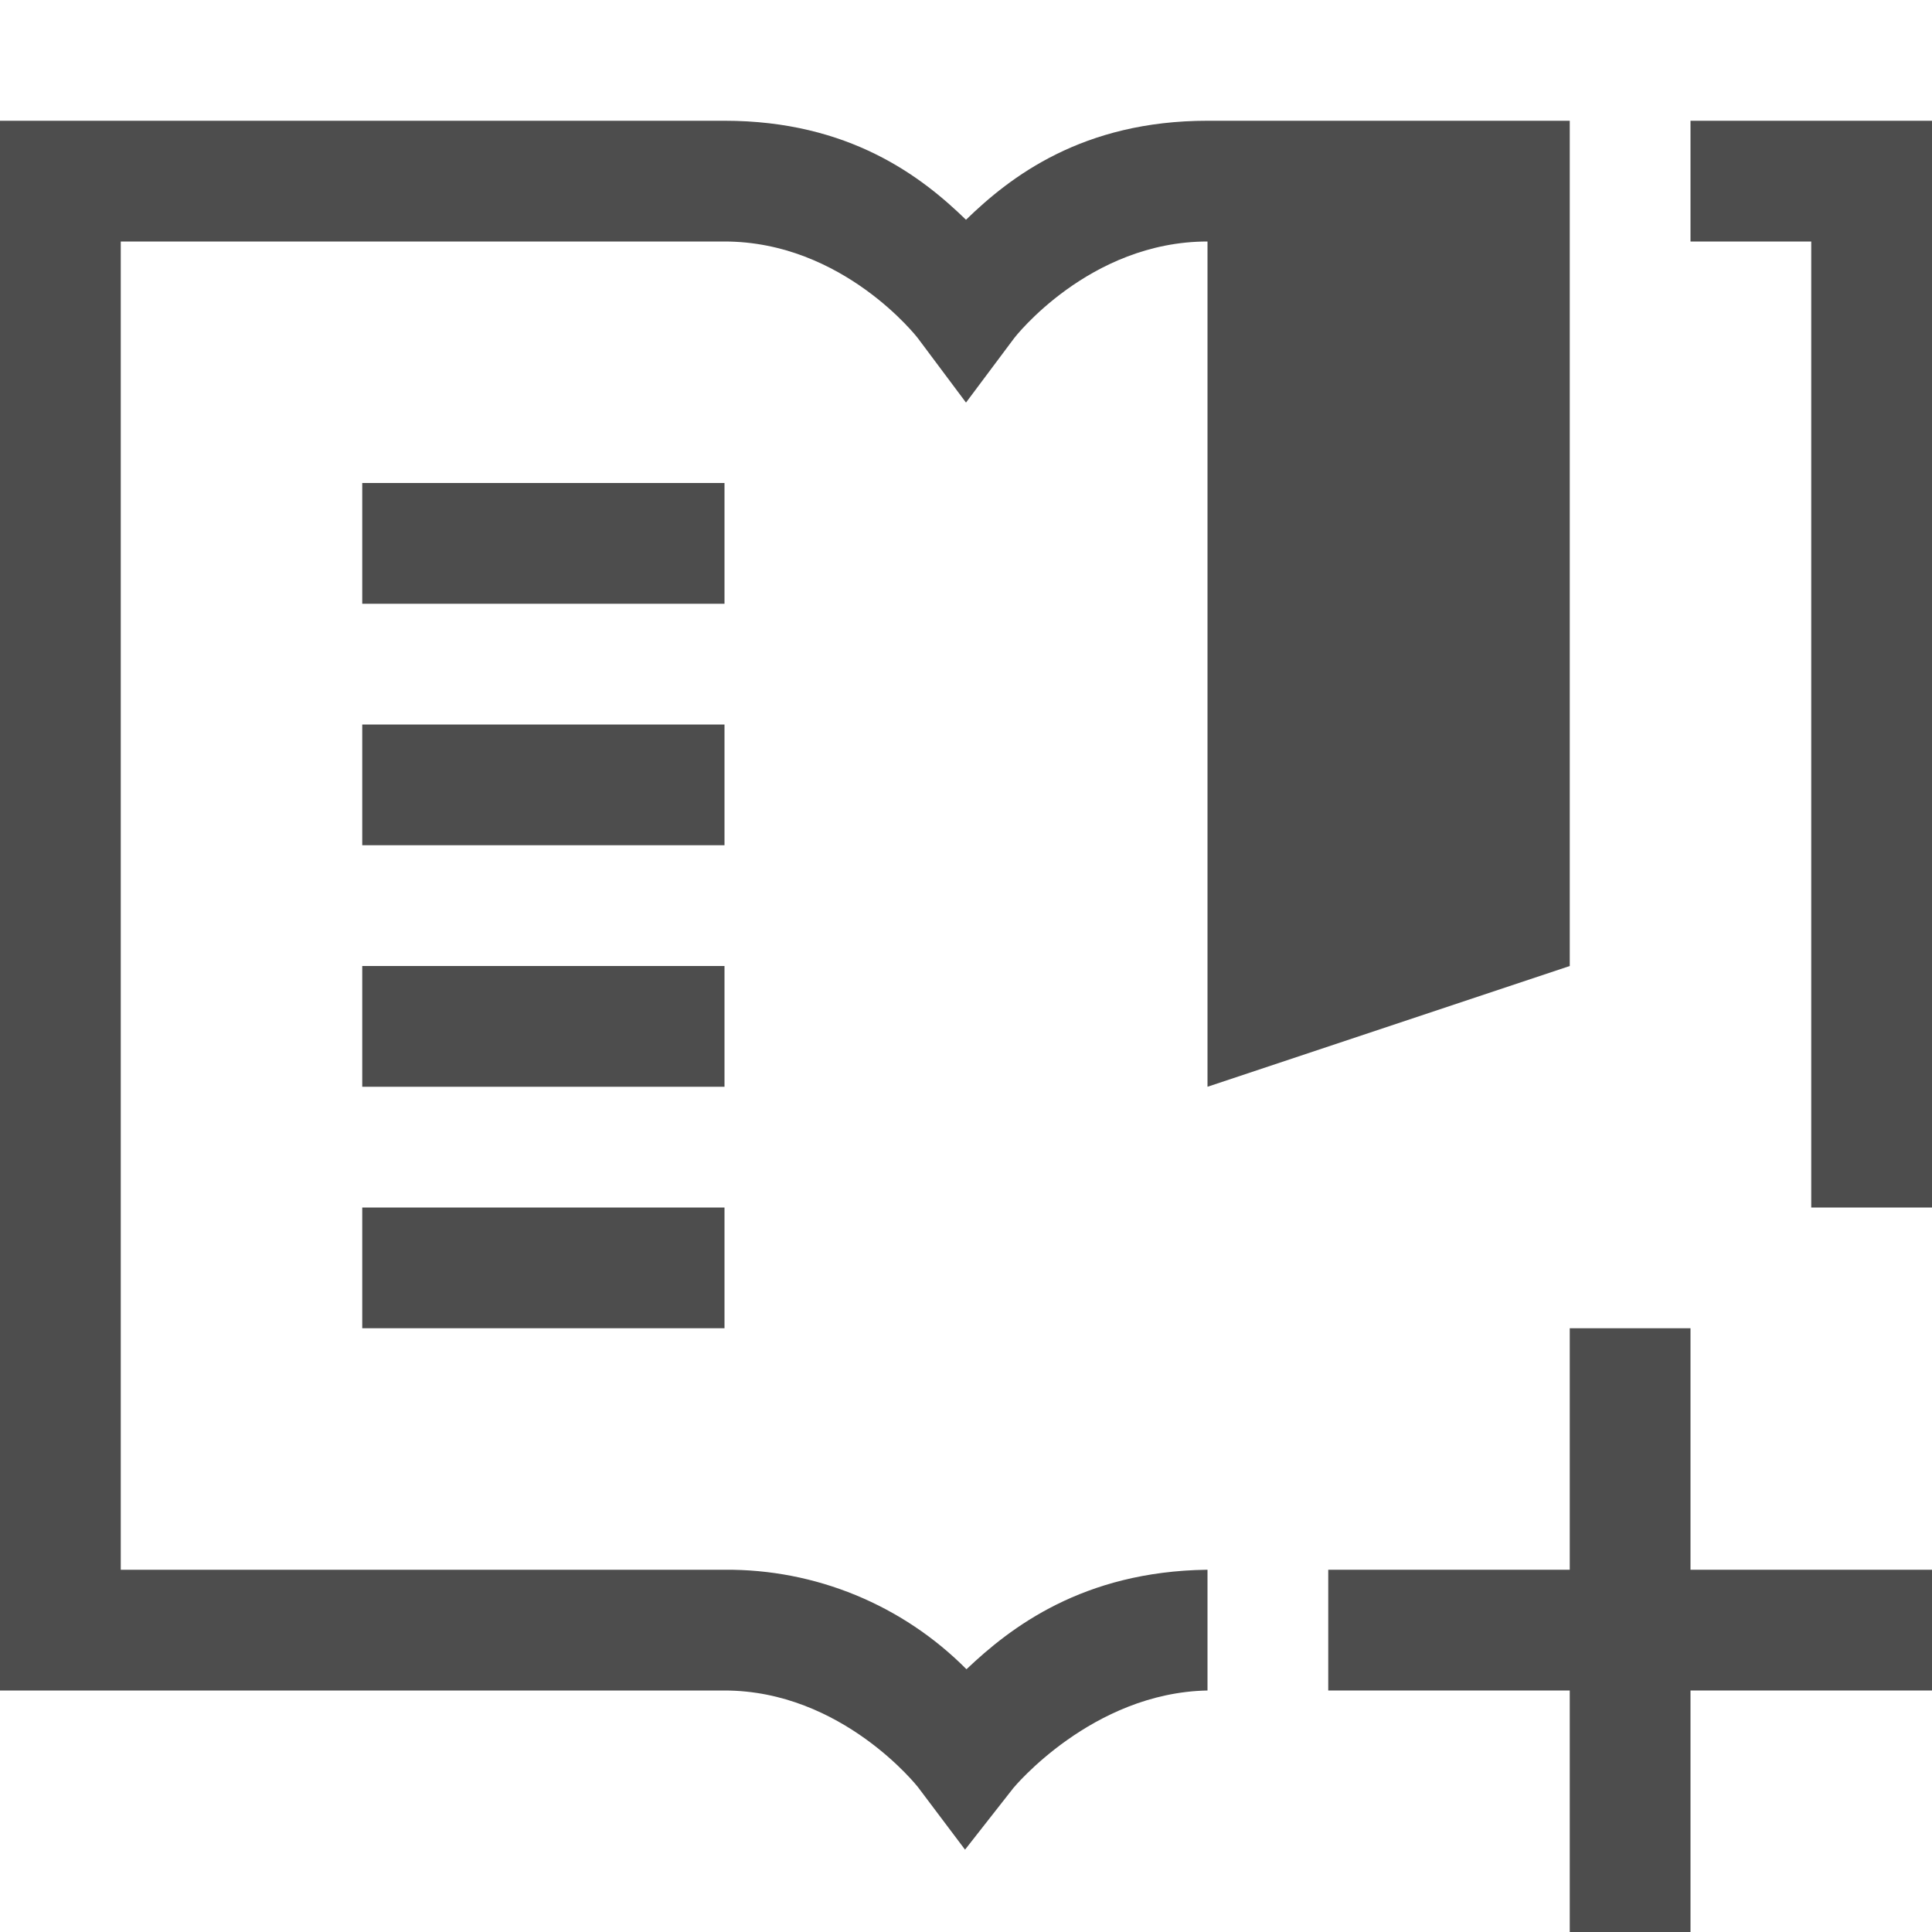
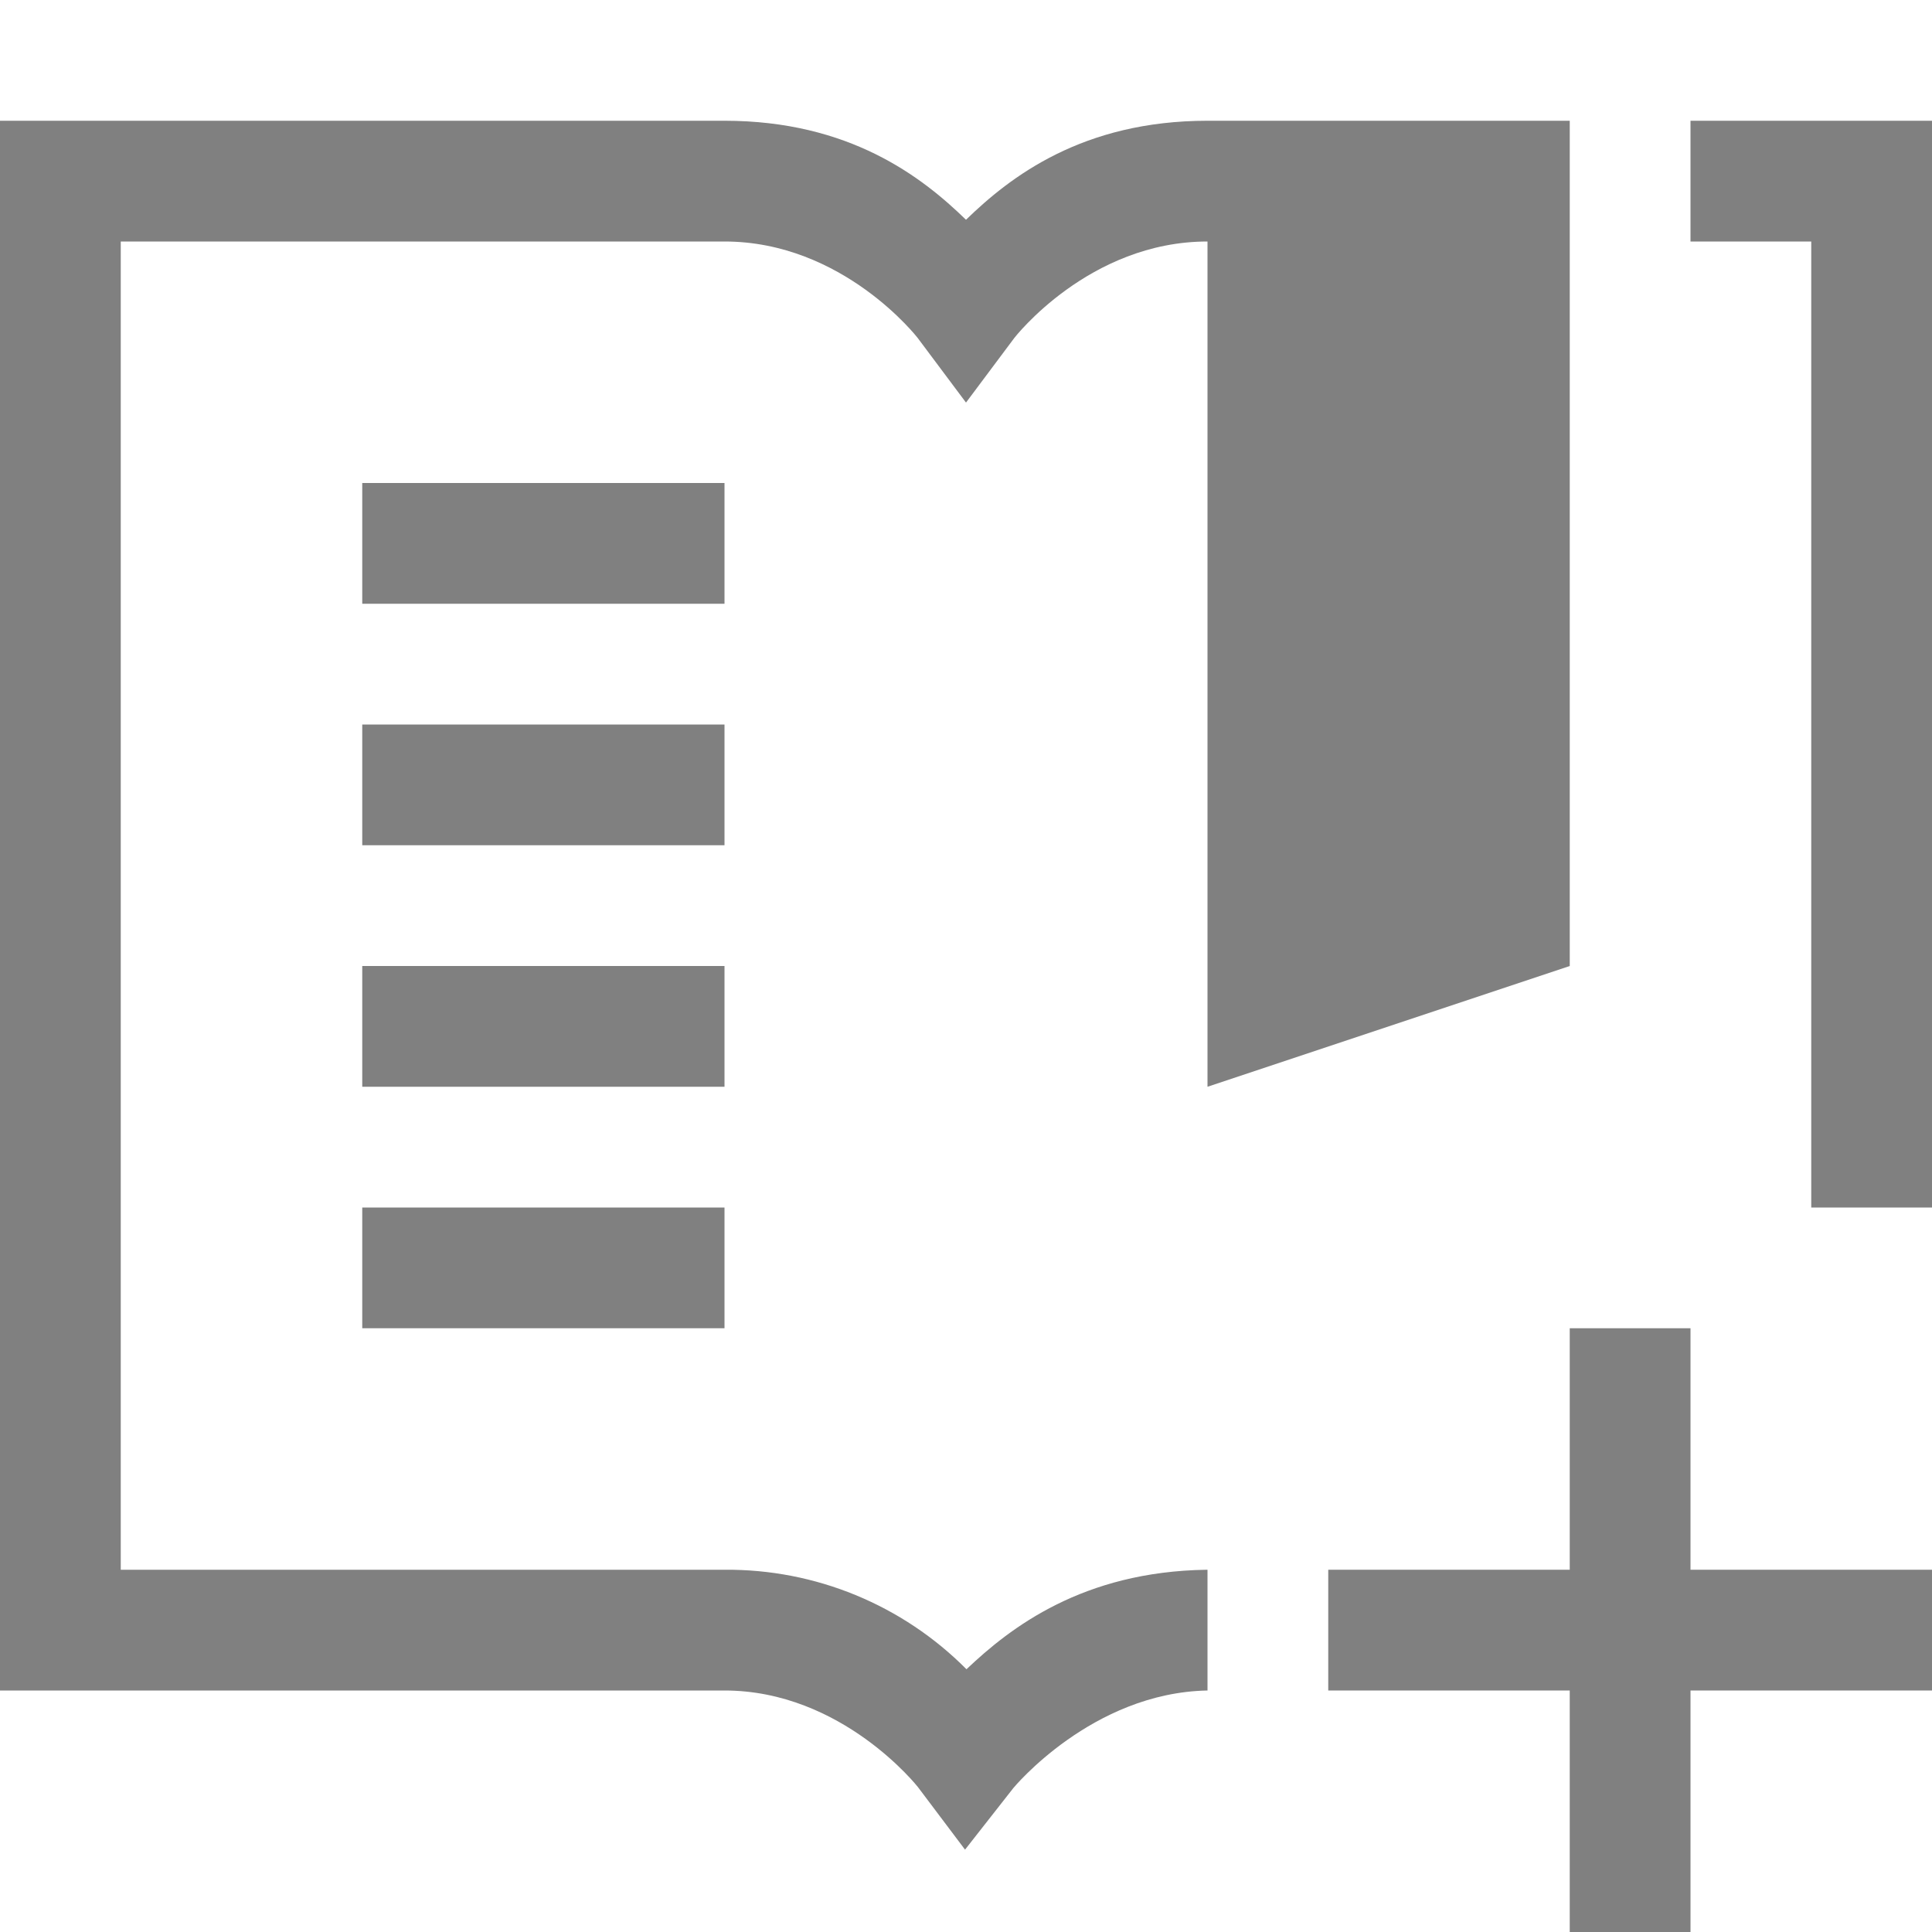
<svg xmlns="http://www.w3.org/2000/svg" width="16" height="16">
-   <g fill="#4d4d4d" color="#000" font-family="sans-serif" font-weight="400">
+   <g fill="#808080" font-family="sans-serif" font-weight="400">
    <path d="M0 1v13h6c.975 0 1.602.8 1.602.8l.39.518.4-.51s.65-.79 1.608-.808v-1h-.008c-1.025.015-1.624.478-1.988.824A2.791 2.791 0 0 0 6 13H1V2h5c.983 0 1.6.799 1.6.799l.4.535.4-.535S9.017 2 10 2v7l3-1V1h-3c-1.036 0-1.635.465-2 .82C7.635 1.465 7.036 1 6 1zm14 0v1h1v8h1V1zM3 4v1h3V4zm0 2v1h3V6zm0 2v1h3V8zm0 2v1h3v-1z" overflow="visible" />
-     <path d="M13 11v2h-2v1h2v2h1v-2h2v-1h-2v-2z" overflow="visible" />
+     <path d="m13 11v2h-2v1h2v2h1v-2h2v-1h-2v-2z" overflow="visible" />
  </g>
</svg>
